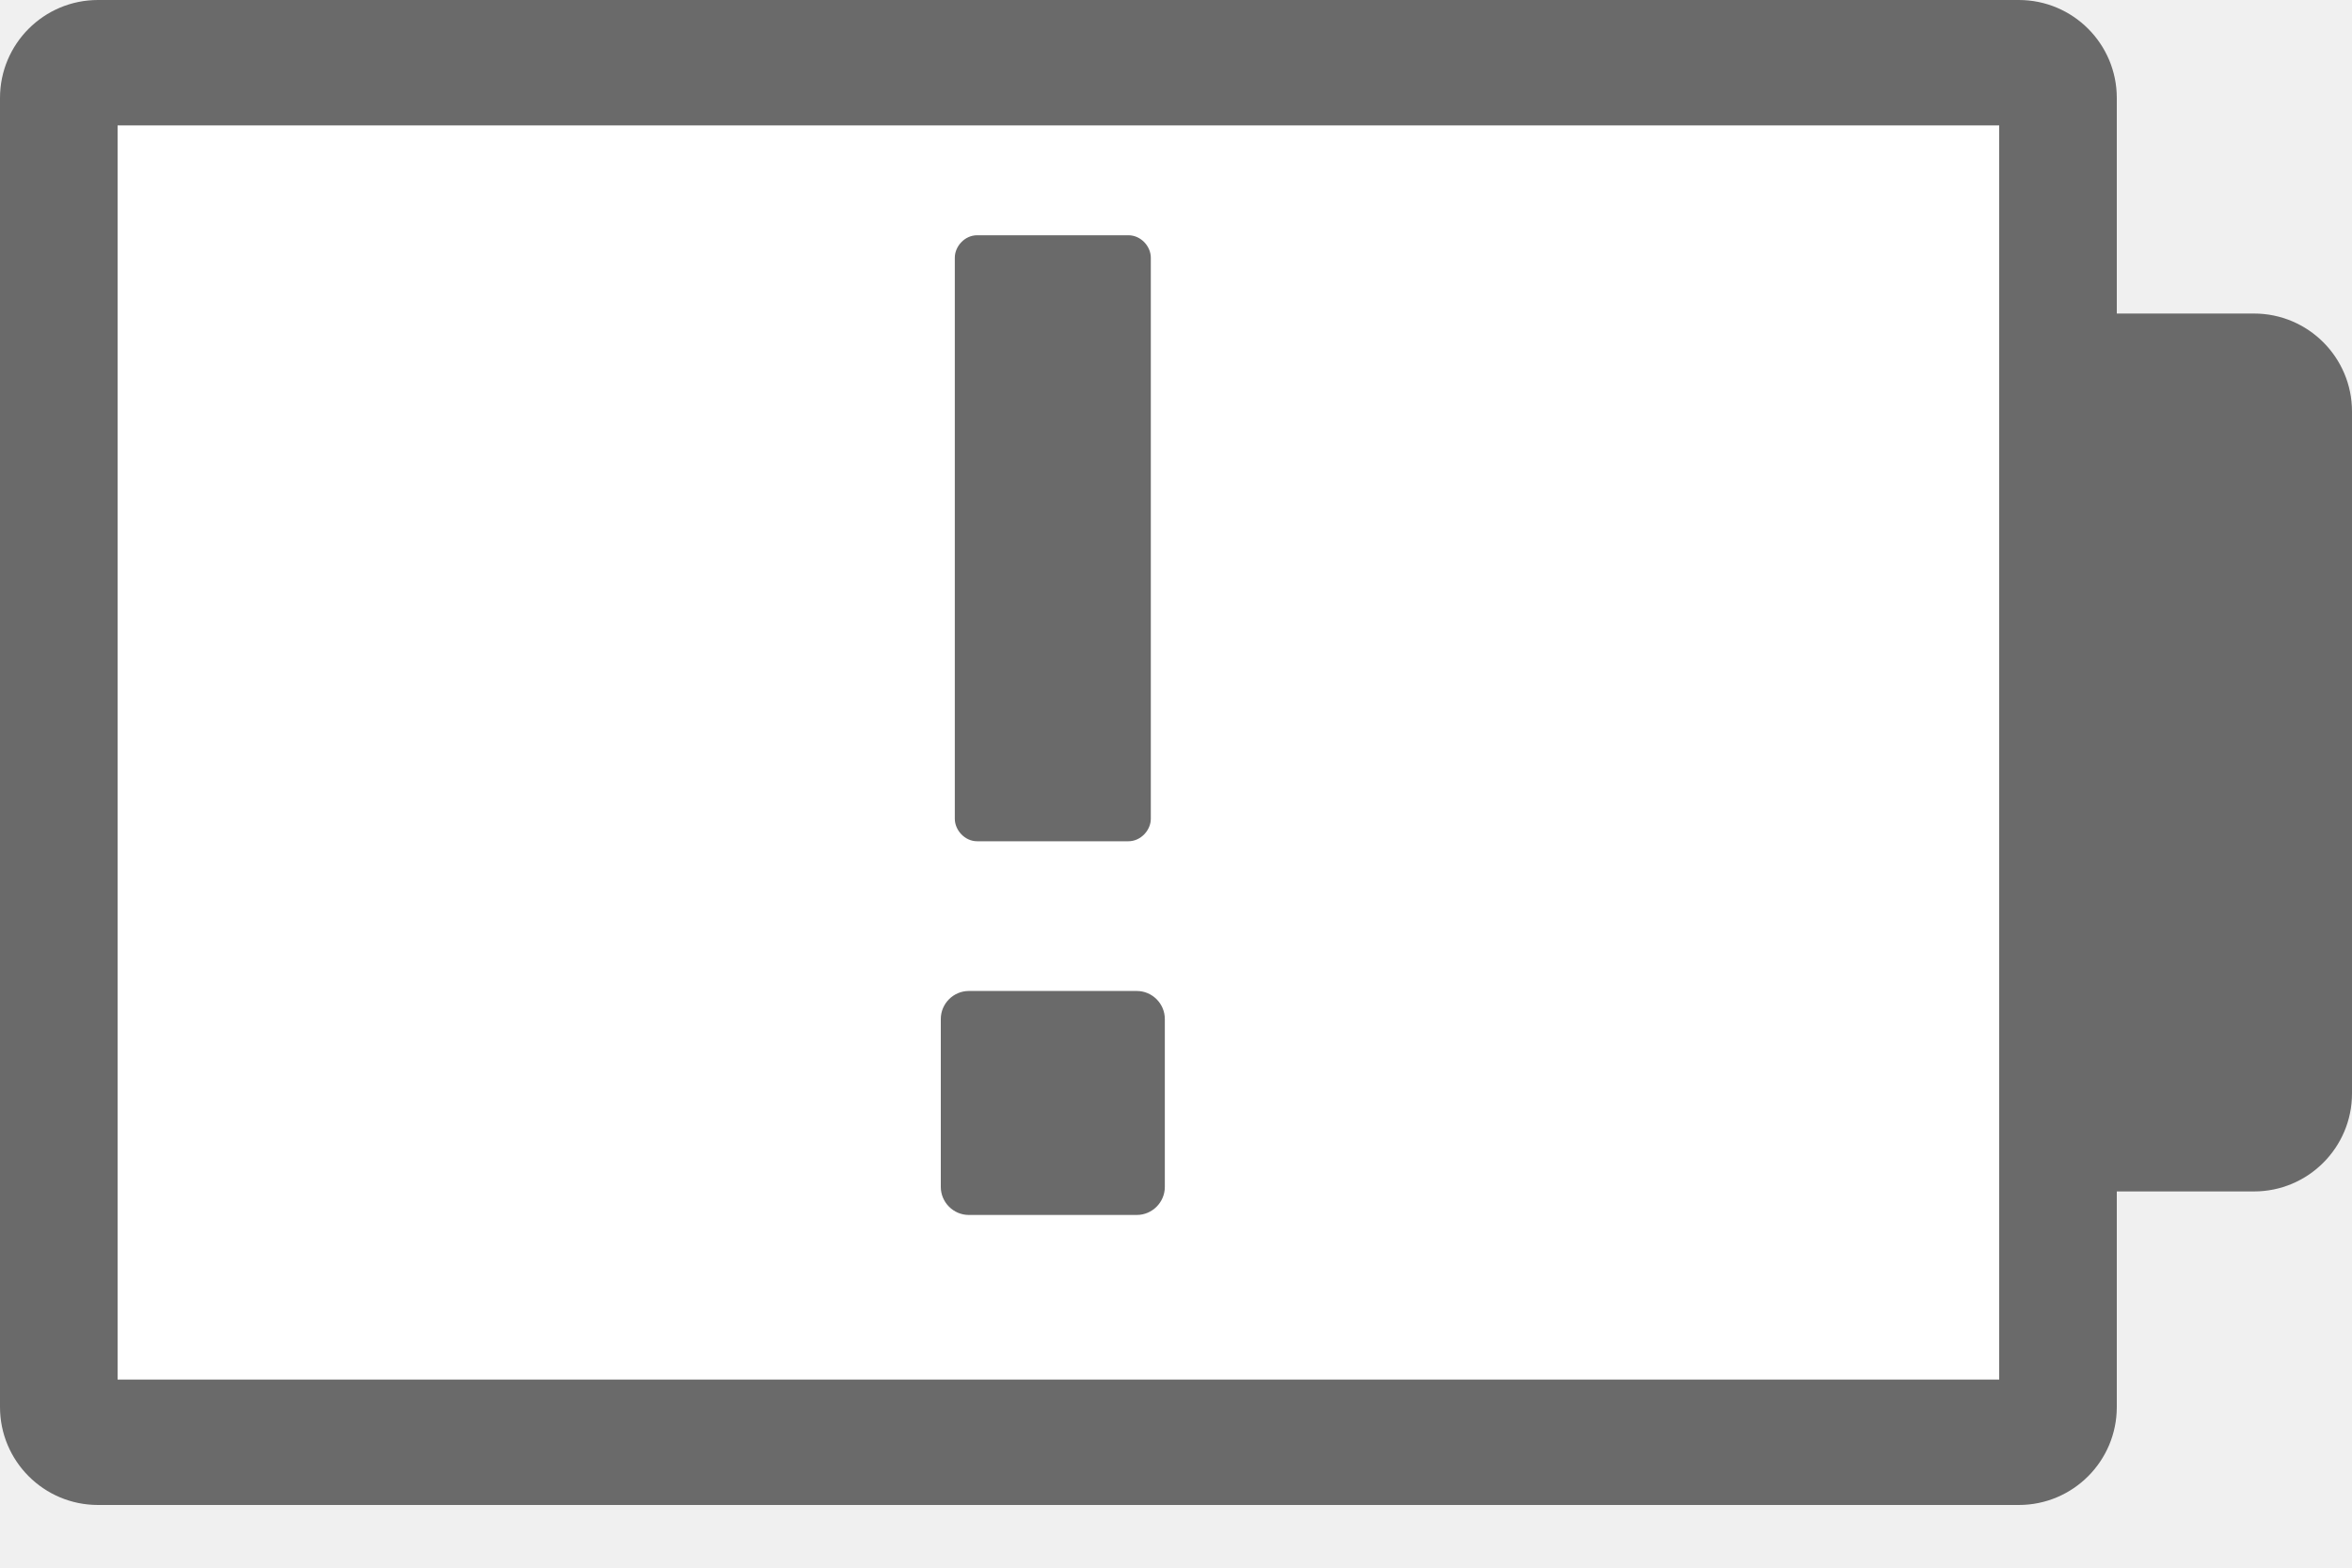
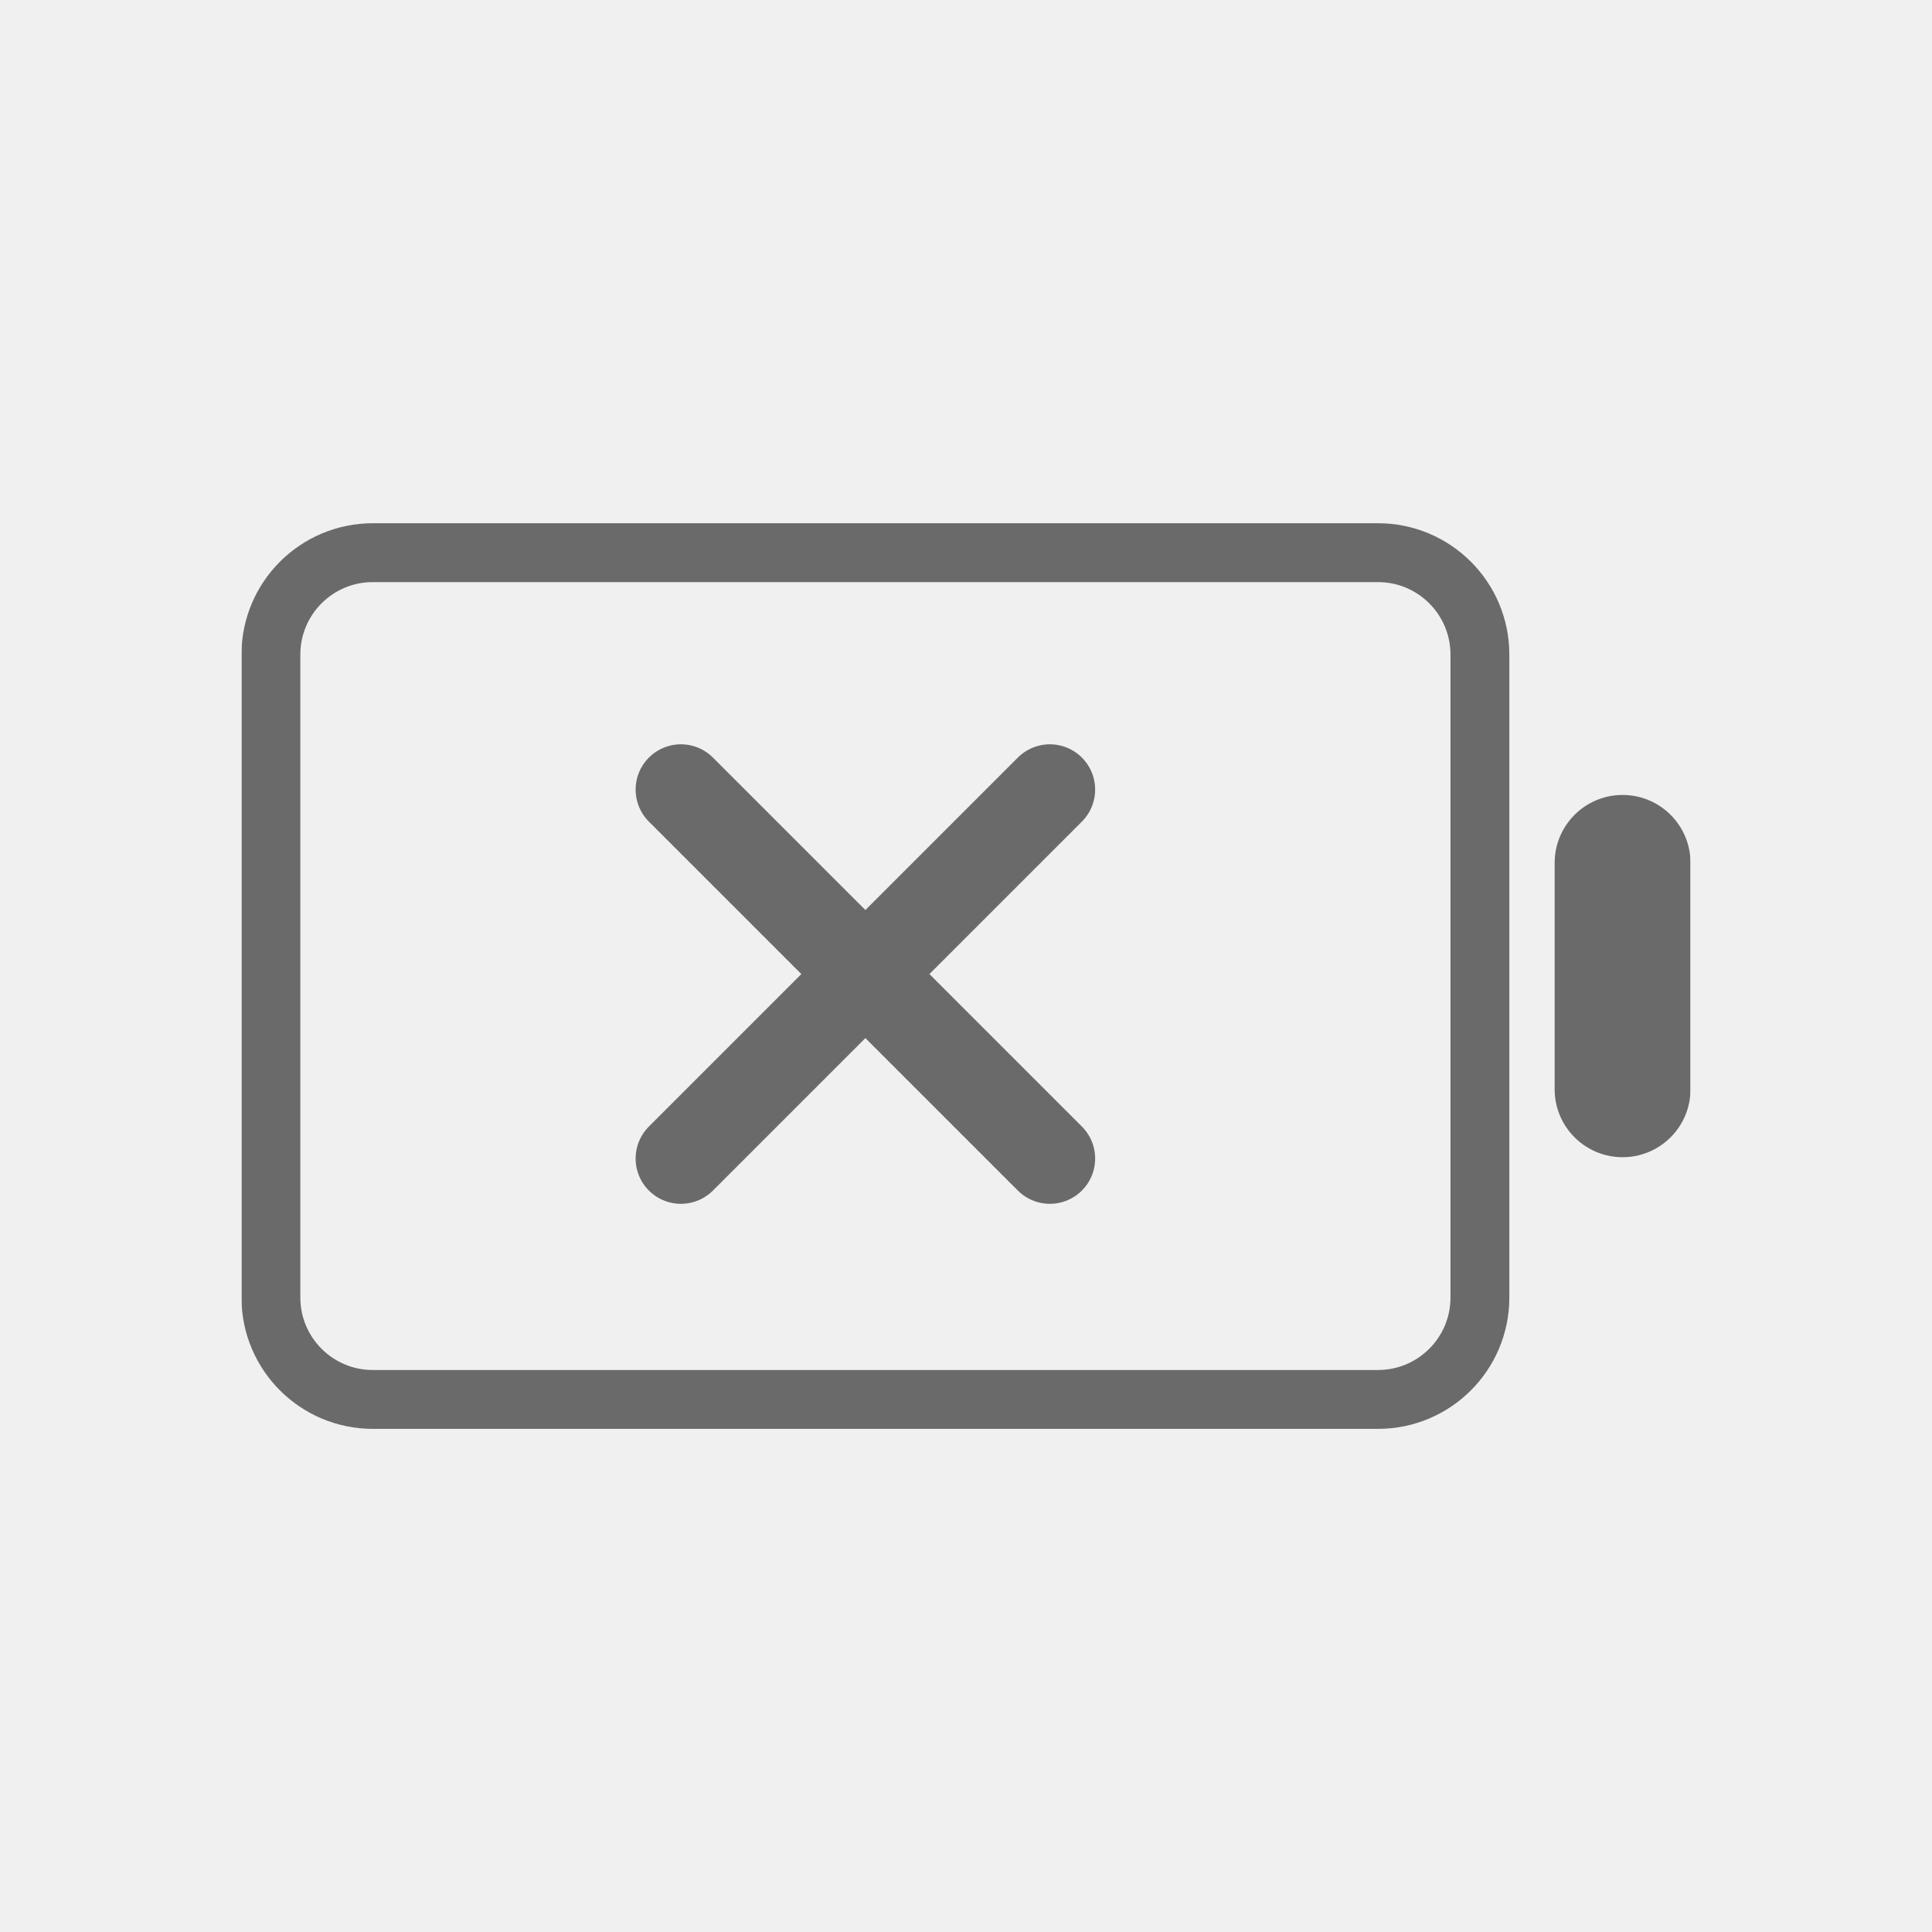
- <svg xmlns="http://www.w3.org/2000/svg" width="24" height="16" viewBox="0 0 24 16">
-   <g fill="none" fill-rule="evenodd">
-     <rect width="21.6" height="15.36" fill="#6A6A6A" fill-rule="nonzero" rx="1" />
-     <path fill="#FFF" fill-rule="nonzero" d="M1.2 1.28H20.4V14.08H1.2z" />
-     <path fill="#6A6A6A" d="M11.743 8.357c0 .114-.1.229-.229.229H9.971c-.128 0-.228-.115-.228-.229V2.63c0-.115.1-.229.228-.229h1.543c.129 0 .229.114.229.229v5.728zM9.886 12.4c-.157 0-.286-.129-.286-.286V10.4c0-.157.129-.286.286-.286H11.6c.157 0 .286.129.286.286v1.714c0 .157-.129.286-.286.286H9.886z" />
-     <path fill="#6A6A6A" fill-rule="nonzero" d="M21.6 3.2H23c.552 0 1 .448 1 1v6.96c0 .552-.448 1-1 1h-1.4V3.2z" />
+ <svg xmlns="http://www.w3.org/2000/svg" xmlns:xlink="http://www.w3.org/1999/xlink" width="32" height="32" viewBox="0 0 32 32">
+   <defs>
+     <rect id="afdz7y07pa" width="24" height="24" x="0" y="0" rx="3" />
+   </defs>
+   <g fill="none" fill-rule="evenodd" transform="translate(4 4)">
+     <mask id="kfasruirwb" fill="#fff">
+       <use xlink:href="#afdz7y07pa" />
+     </mask>
+     <g mask="url(#kfasruirwb)">
+       <g transform="translate(0 4.667)">
+         <rect width="20.025" height="14.025" x=".487" y=".487" stroke="#6A6A6A" stroke-width=".975" rx="1.688" />
+         <g stroke="#6A6A6A" stroke-linecap="round" stroke-width="1.5">
+           <path d="M0.278 0.278L6.389 6.389" transform="translate(7 4.133) matrix(1 0 0 -1 0 6.667)" />
+           <path d="M0.278 0.278L6.389 6.389" transform="translate(7 4.133)" />
+         </g>
+         <rect width="2.25" height="6" x="21.75" y="4.5" fill="#6A6A6A" rx="1.125" />
+       </g>
+     </g>
  </g>
</svg>
